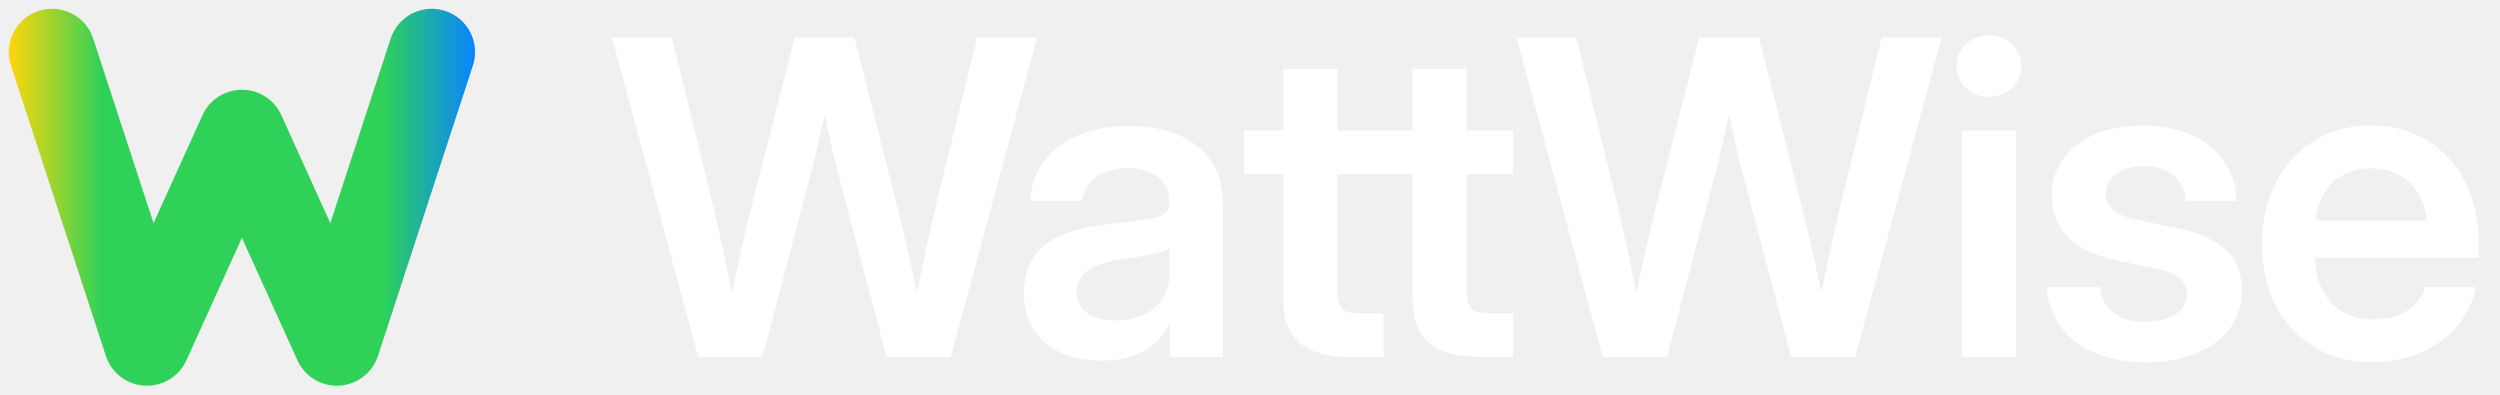
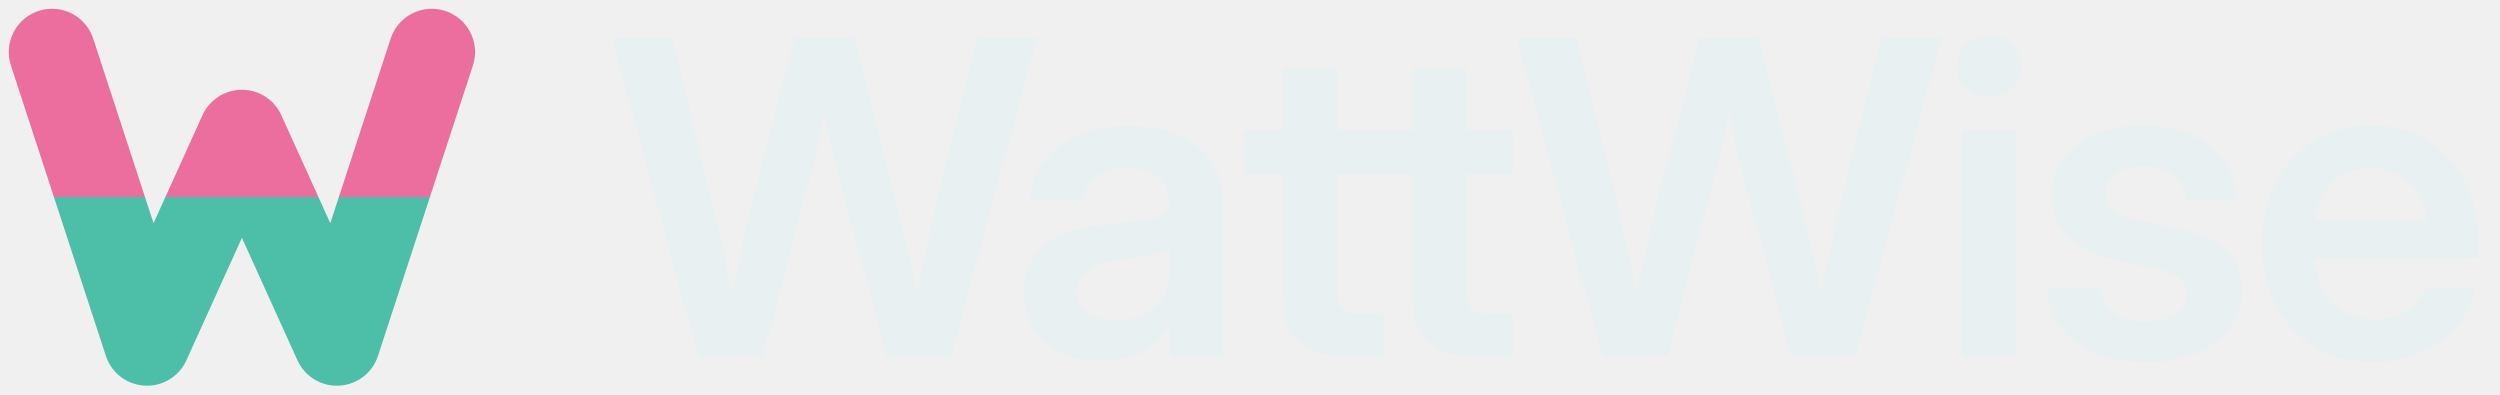
<svg xmlns="http://www.w3.org/2000/svg" viewBox="-2 -2 569.4 89.8">
  <defs>
-     <linearGradient id="ww" x1="89" y1="0" x2="423" y2="0" gradientUnits="userSpaceOnUse">
-       <stop offset="0" stop-color="#FFD60A" />
-       <stop offset=".2" stop-color="#30D158" />
-       <stop offset=".8" stop-color="#30D158" />
-       <stop offset="1" stop-color="#0A84FF" />
+     <linearGradient id="ww" x1="0" y1="152" x2="0" y2="360" gradientUnits="userSpaceOnUse">
+       <stop offset=".5" stop-color="#EC6E9F" />
+       <stop offset=".5" stop-color="#4DBFA9" />
    </linearGradient>
  </defs>
  <g transform="translate(0 0.00) scale(0.31796) translate(-89 -121)">
    <path d="M120 152 L188 360 L256 210 L324 360 L392 152" fill="none" stroke="url(#ww)" stroke-width="62" stroke-linecap="round" stroke-linejoin="round" />
  </g>
-   <path transform="translate(136.76 79.30)" fill="#FFFFFF" d="M20.26 0H34.91L46 -42.09C47.07 -46.09 48 -50.44 49.02 -55.27C50.05 -50.44 50.98 -46.09 52.05 -42.09L63.18 0H77.78L97.46 -72.75H83.79L74.17 -33.54C72.71 -27.25 71.34 -20.95 70.07 -14.7C68.75 -20.95 67.33 -27.25 65.77 -33.54L55.86 -72.75H42.24L32.23 -33.54C30.66 -27.2 29.25 -20.85 27.93 -14.45C26.71 -20.85 25.34 -27.2 23.88 -33.54L14.26 -72.75H0.63Z M112.27 0.83C120.67 0.83 125.01 -2.69 127.46 -7.28H127.65V0H139.76V-35.16C139.76 -45.9 131.8 -52.59 118.37 -52.59C104.9 -52.59 96.5 -45.8 95.91 -35.55H107.78C108.12 -39.89 112.12 -43.02 118.13 -43.02C124.04 -43.02 127.55 -39.89 127.55 -35.5V-35.11C127.55 -31.59 124.28 -31.45 114.71 -30.37C104.07 -29.25 94.45 -26.37 94.45 -14.65C94.45 -4.35 102.02 0.83 112.27 0.83ZM115.3 -8.3C109.93 -8.3 106.46 -10.69 106.46 -14.75C106.46 -19.43 110.95 -21.34 116.22 -22.12C121.3 -22.9 126.09 -23.68 127.6 -24.66V-19.09C127.6 -13.09 123.35 -8.3 115.3 -8.3Z M176.35 -51.56H165.85V-65.62H153.49V-51.56H144.51V-41.65H153.49V-12.99C153.49 -4.15 158.43 0 168.92 0H176.35V-9.91H171.07C167.07 -9.91 165.85 -11.13 165.85 -14.79V-41.65H176.35Z M205.85 -51.56H195.35V-65.62H183V-51.56H174.02V-41.65H183V-12.99C183 -4.15 187.93 0 198.43 0H205.85V-9.91H200.58C196.57 -9.91 195.35 -11.13 195.35 -14.79V-41.65H205.85Z M226.28 0H240.92L252.01 -42.09C253.08 -46.09 254.01 -50.44 255.04 -55.27C256.06 -50.44 256.99 -46.09 258.06 -42.09L269.2 0H283.79L303.47 -72.75H289.8L280.18 -33.54C278.72 -27.25 277.35 -20.95 276.08 -14.7C274.76 -20.95 273.35 -27.25 271.78 -33.54L261.87 -72.75H248.25L238.24 -33.54C236.68 -27.2 235.26 -20.85 233.94 -14.45C232.72 -20.85 231.35 -27.2 229.89 -33.54L220.27 -72.75H206.65Z M308.08 0H320.38V-51.56H308.08ZM314.23 -59.23C318.43 -59.23 321.6 -62.26 321.6 -66.26C321.6 -70.21 318.43 -73.24 314.23 -73.24C310.03 -73.24 306.86 -70.21 306.86 -66.26C306.86 -62.26 310.03 -59.23 314.23 -59.23Z M350.03 1.22C362.78 1.22 371.91 -5.13 371.91 -15.19C371.91 -22.75 367.17 -27.25 356.97 -29.39L347.69 -31.3C343.39 -32.23 340.85 -34.13 340.85 -37.21C340.85 -40.72 344.17 -43.46 349.59 -43.46C355.21 -43.46 358.97 -40.09 359.07 -35.5H370.64C370.35 -46.09 361.8 -52.69 349.3 -52.69C336.7 -52.69 328.55 -46.29 328.55 -36.82C328.55 -29 333.72 -23.97 343.59 -21.92L352.38 -20.12C356.72 -19.19 359.41 -17.38 359.41 -14.26C359.41 -10.6 355.79 -8.01 349.84 -8.01C343.69 -8.01 340.07 -10.89 339.54 -15.92H327.38C328.16 -4.83 337.48 1.22 350.03 1.22Z M401.56 1.17C413.62 1.17 423.19 -5.81 425.14 -15.92H413.62C412.21 -11.52 408.05 -8.54 401.85 -8.54C393.55 -8.54 388.77 -14.16 388.47 -22.56H425.78V-25.93C425.78 -41.75 415.92 -52.73 401.07 -52.73C386.62 -52.73 376.41 -41.41 376.41 -25.73C376.41 -10.11 386.08 1.17 401.56 1.17ZM388.57 -31.05C389.4 -38.43 394.14 -42.97 401.27 -42.97C408.4 -42.97 413.18 -38.43 413.96 -31.05Z" />
+   <path transform="translate(136.76 79.30)" fill="#E9F0F1" d="M20.26 0H34.91L46 -42.09C47.07 -46.09 48 -50.44 49.02 -55.27C50.05 -50.44 50.98 -46.09 52.05 -42.09L63.18 0H77.78L97.46 -72.75H83.79L74.17 -33.54C72.71 -27.25 71.34 -20.95 70.07 -14.7C68.75 -20.95 67.33 -27.25 65.77 -33.54L55.86 -72.75H42.24L32.23 -33.54C30.66 -27.2 29.25 -20.85 27.93 -14.45C26.71 -20.85 25.34 -27.2 23.88 -33.54L14.26 -72.75H0.63Z M112.27 0.83C120.67 0.83 125.01 -2.69 127.46 -7.28H127.65V0H139.76V-35.16C139.76 -45.9 131.8 -52.59 118.37 -52.59C104.9 -52.59 96.5 -45.8 95.91 -35.55H107.78C108.12 -39.89 112.12 -43.02 118.13 -43.02C124.04 -43.02 127.55 -39.89 127.55 -35.5V-35.11C127.55 -31.59 124.28 -31.45 114.71 -30.37C104.07 -29.25 94.45 -26.37 94.45 -14.65C94.45 -4.35 102.02 0.83 112.27 0.83ZM115.3 -8.3C109.93 -8.3 106.46 -10.69 106.46 -14.75C106.46 -19.43 110.95 -21.34 116.22 -22.12C121.3 -22.9 126.09 -23.68 127.6 -24.66V-19.09C127.6 -13.09 123.35 -8.3 115.3 -8.3Z M176.35 -51.56H165.85V-65.62H153.49V-51.56H144.51V-41.65H153.49V-12.99C153.49 -4.15 158.43 0 168.92 0H176.35V-9.91H171.07C167.07 -9.91 165.85 -11.13 165.85 -14.79V-41.65H176.35Z M205.85 -51.56H195.35V-65.62H183V-51.56H174.02V-41.65H183V-12.99C183 -4.15 187.93 0 198.43 0H205.85V-9.91H200.58C196.57 -9.91 195.35 -11.13 195.35 -14.79V-41.65H205.85Z M226.28 0H240.92L252.01 -42.09C253.08 -46.09 254.01 -50.44 255.04 -55.27C256.06 -50.44 256.99 -46.09 258.06 -42.09L269.2 0H283.79L303.47 -72.75H289.8L280.18 -33.54C278.72 -27.25 277.35 -20.95 276.08 -14.7C274.76 -20.95 273.35 -27.25 271.78 -33.54L261.87 -72.75H248.25L238.24 -33.54C236.68 -27.2 235.26 -20.85 233.94 -14.45C232.72 -20.85 231.35 -27.2 229.89 -33.54L220.27 -72.75H206.65Z M308.08 0H320.38V-51.56H308.08ZM314.23 -59.23C318.43 -59.23 321.6 -62.26 321.6 -66.26C321.6 -70.21 318.43 -73.24 314.23 -73.24C310.03 -73.24 306.86 -70.21 306.86 -66.26C306.86 -62.26 310.03 -59.23 314.23 -59.23Z M350.03 1.22C362.78 1.22 371.91 -5.13 371.91 -15.19C371.91 -22.75 367.17 -27.25 356.97 -29.39L347.69 -31.3C343.39 -32.23 340.85 -34.13 340.85 -37.21C340.85 -40.72 344.17 -43.46 349.59 -43.46C355.21 -43.46 358.97 -40.09 359.07 -35.5H370.64C370.35 -46.09 361.8 -52.69 349.3 -52.69C336.7 -52.69 328.55 -46.29 328.55 -36.82C328.55 -29 333.72 -23.97 343.59 -21.92L352.38 -20.12C356.72 -19.19 359.41 -17.38 359.41 -14.26C359.41 -10.6 355.79 -8.01 349.84 -8.01C343.69 -8.01 340.07 -10.89 339.54 -15.92H327.38C328.16 -4.83 337.48 1.22 350.03 1.22Z M401.56 1.17C413.62 1.17 423.19 -5.81 425.14 -15.92H413.62C412.21 -11.52 408.05 -8.54 401.85 -8.54C393.55 -8.54 388.77 -14.16 388.47 -22.56H425.78V-25.93C425.78 -41.75 415.92 -52.73 401.07 -52.73C386.62 -52.73 376.41 -41.41 376.41 -25.73C376.41 -10.11 386.08 1.17 401.56 1.17ZM388.57 -31.05C389.4 -38.43 394.14 -42.97 401.27 -42.97C408.4 -42.97 413.18 -38.43 413.96 -31.05Z" />
</svg>
